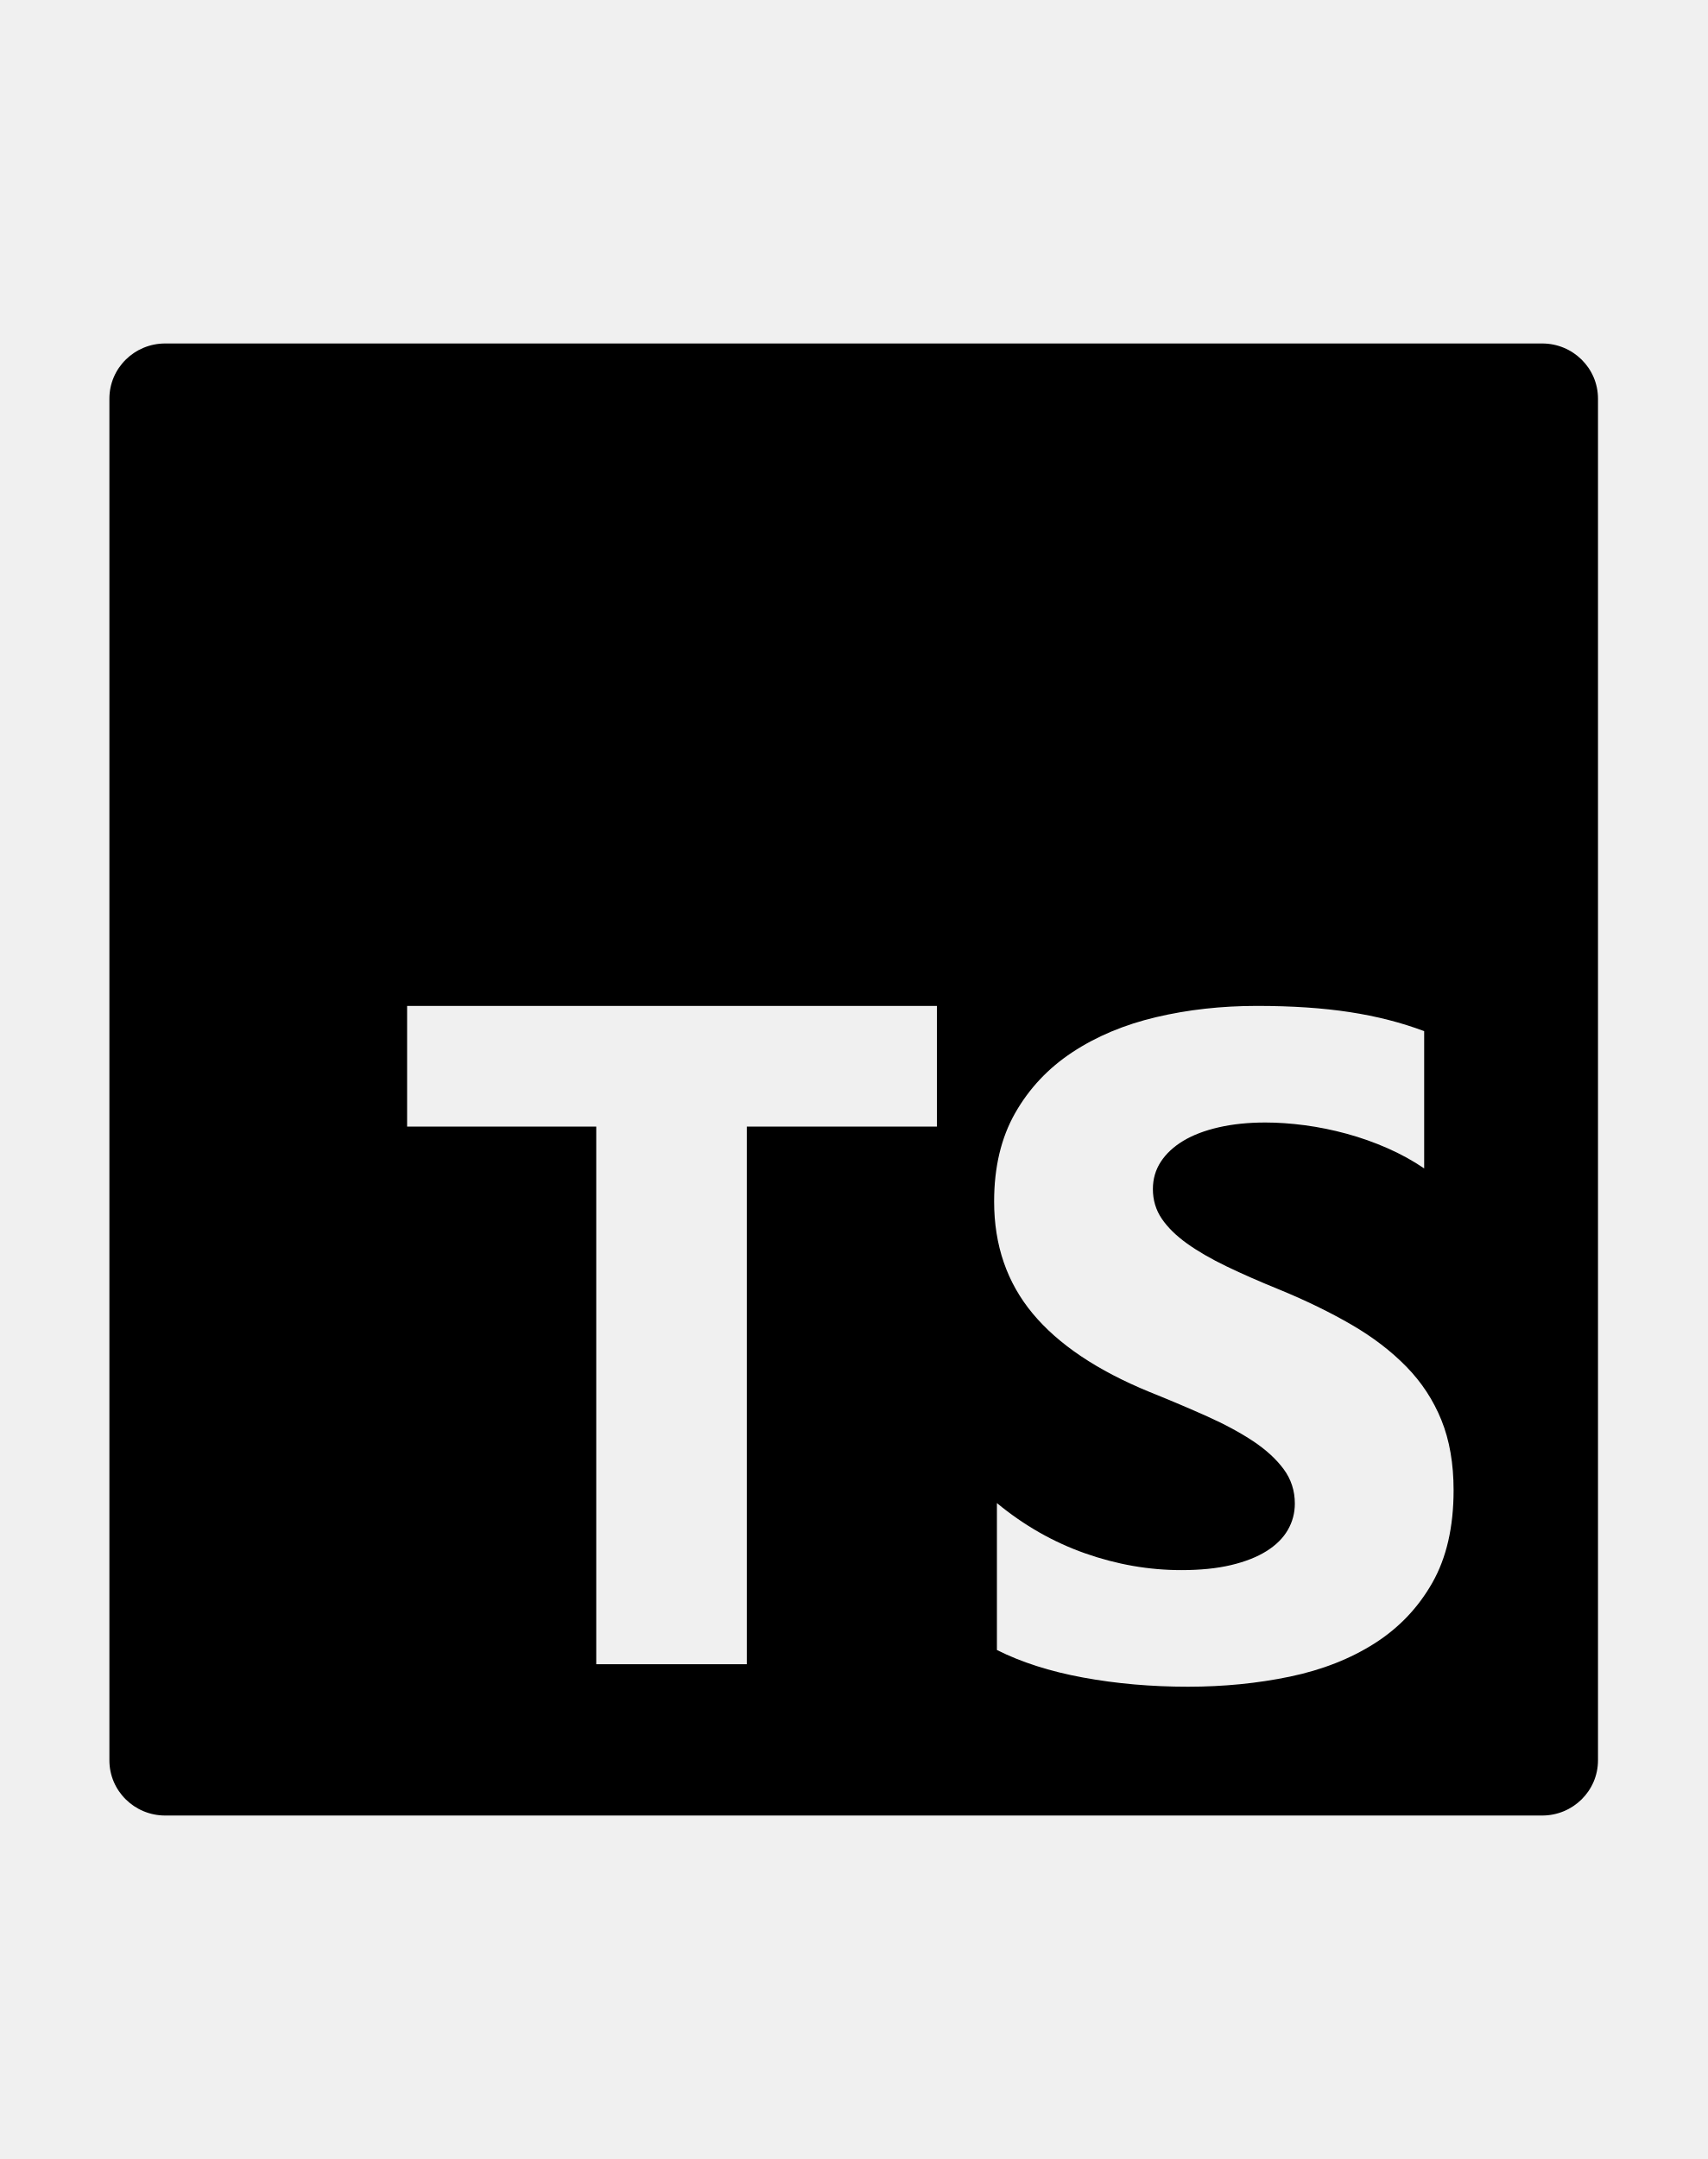
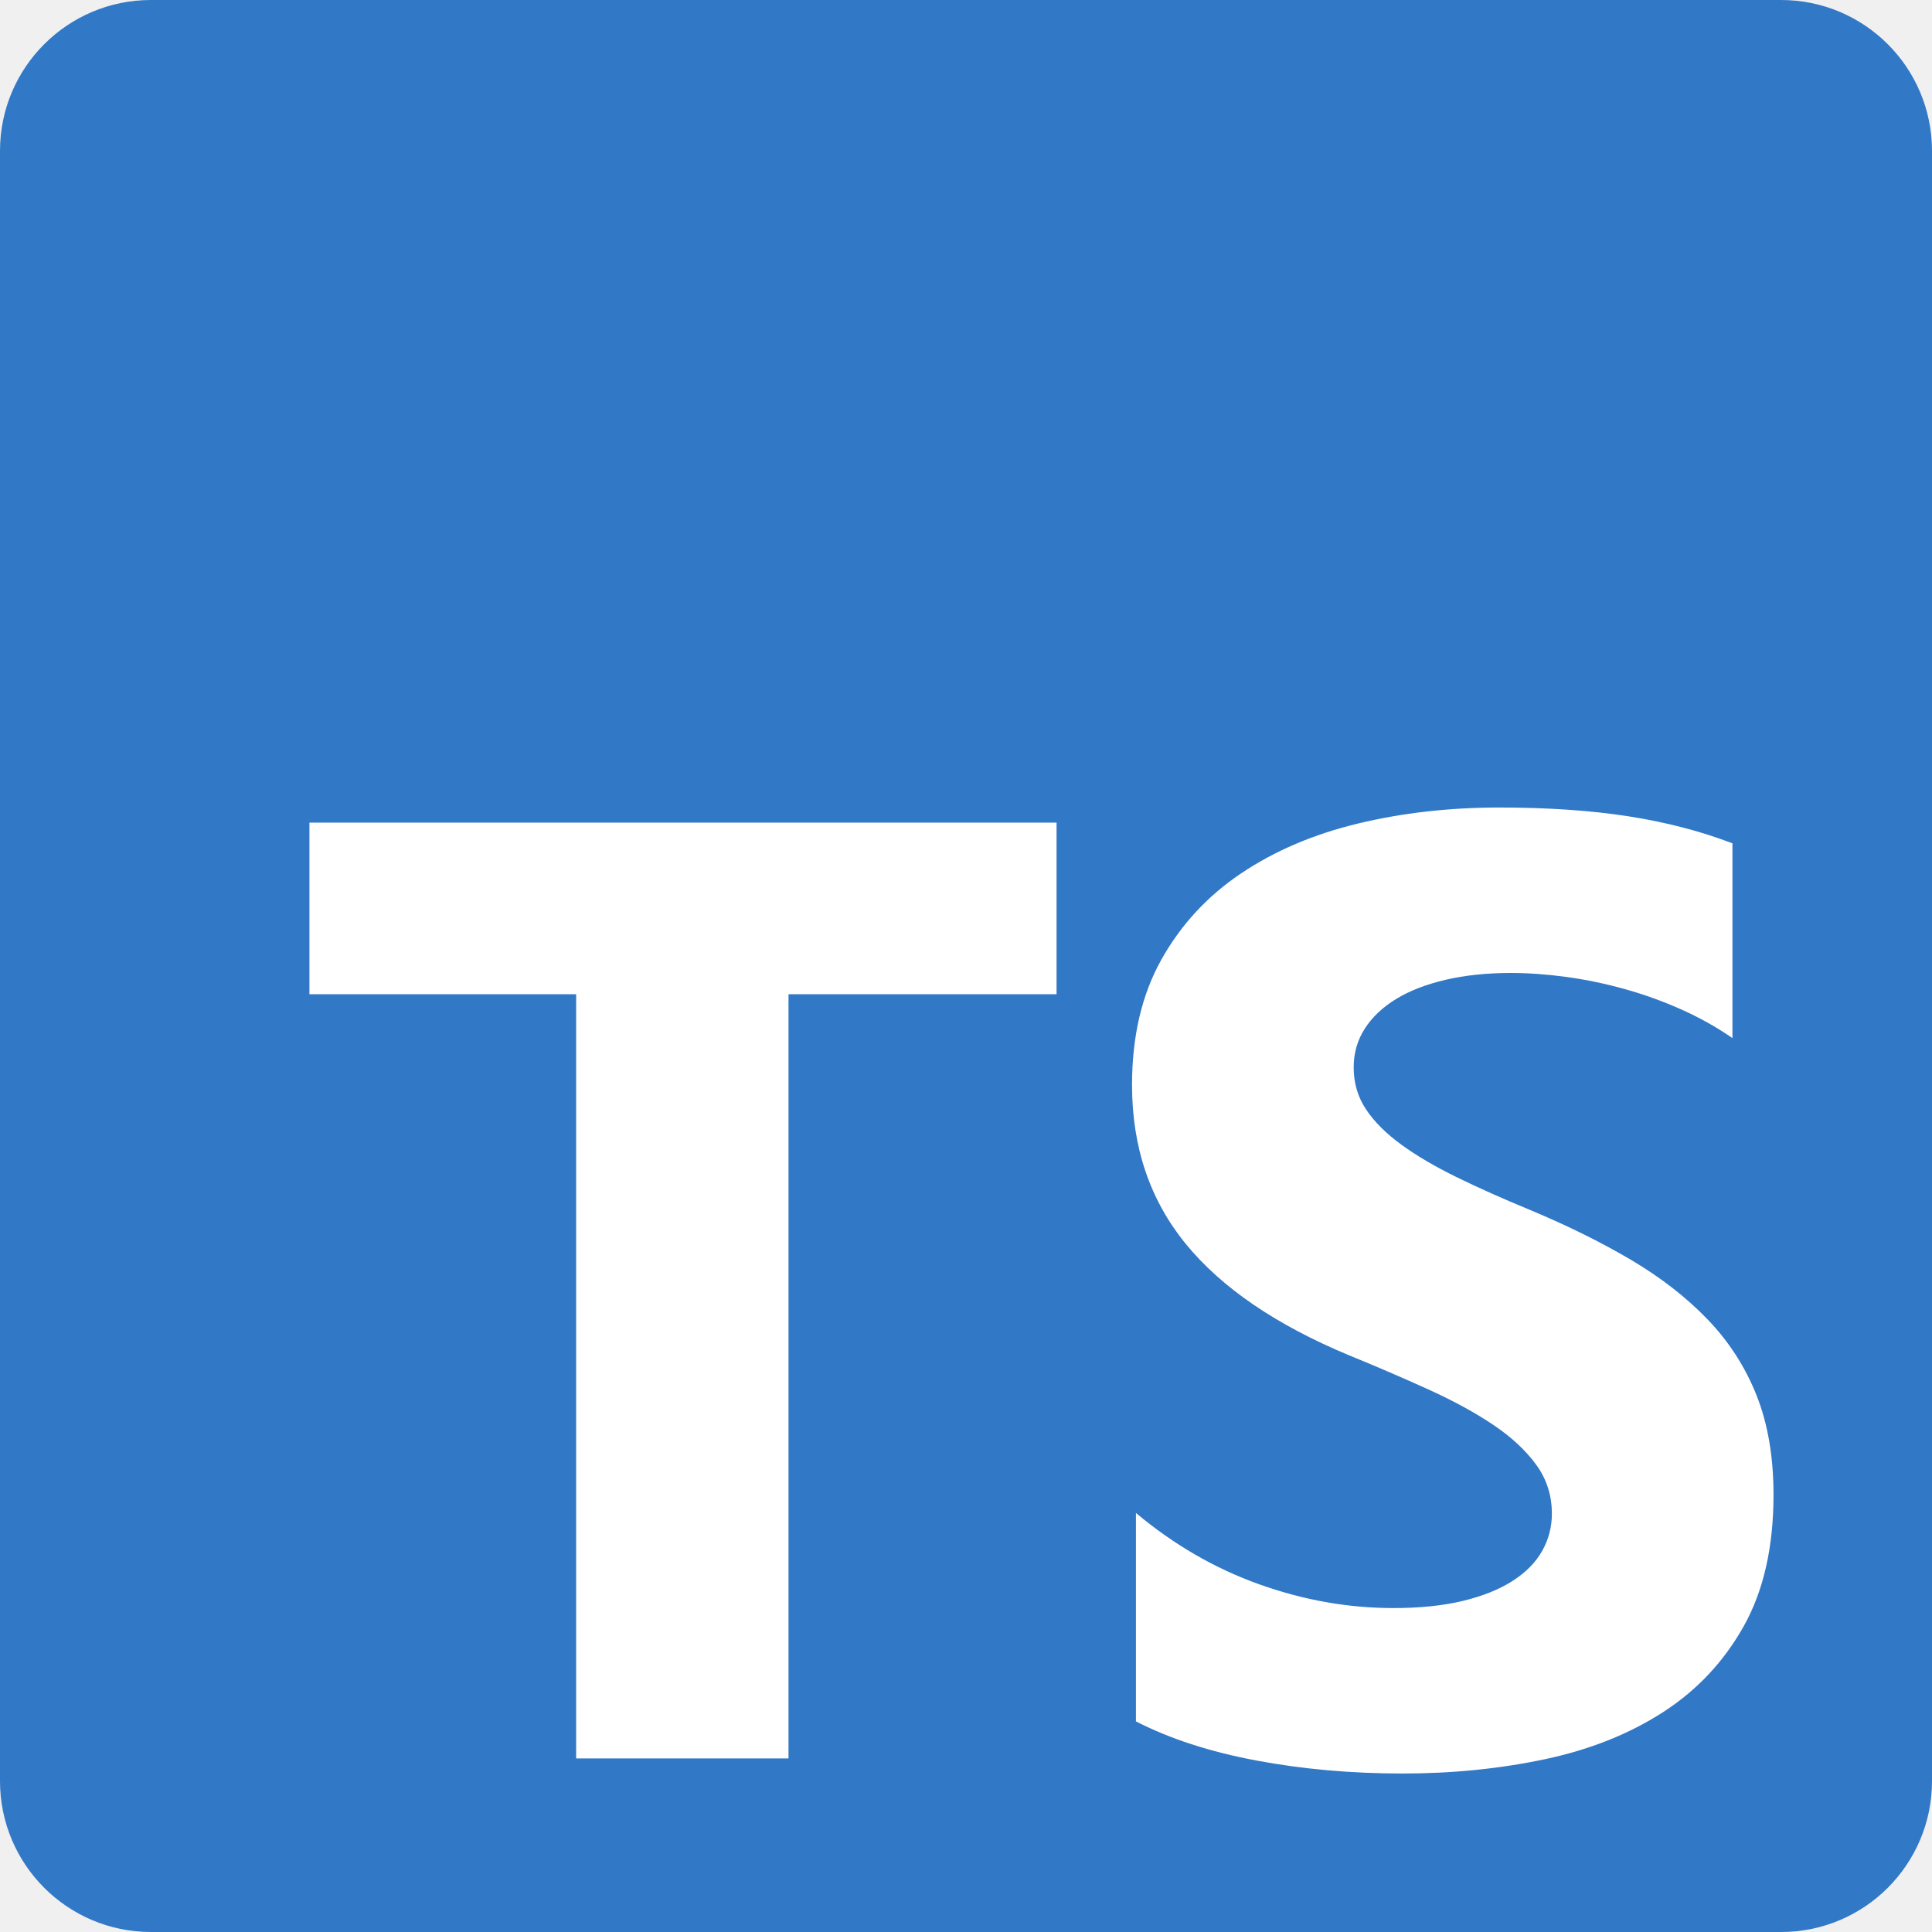
- <svg xmlns="http://www.w3.org/2000/svg" width="174" height="220" viewBox="0 0 174 220" fill="none">
-   <path fill-rule="evenodd" clip-rule="evenodd" d="M16.837 35H157.164C160.306 35 162.853 37.518 162.853 40.625V179.375C162.853 182.482 160.306 185 157.164 185H16.837C13.695 185 11.148 182.482 11.148 179.375V40.625C11.148 37.518 13.695 35 16.837 35V35ZM95.48 114.802V102.5H41.489V114.802H60.764V169.579H76.109V114.802H95.48ZM101.597 168.132C104.072 169.38 106.999 170.316 110.377 170.939C113.756 171.563 117.317 171.875 121.06 171.875C124.709 171.875 128.174 171.532 131.458 170.846C134.742 170.16 137.62 169.029 140.095 167.454C142.569 165.879 144.529 163.821 145.972 161.279C147.415 158.737 148.137 155.595 148.137 151.853C148.137 149.14 147.725 146.762 146.9 144.719C146.075 142.676 144.886 140.86 143.331 139.269C141.777 137.678 139.913 136.252 137.739 134.989C135.566 133.726 133.116 132.533 130.388 131.41C128.389 130.599 126.596 129.812 125.01 129.048C123.424 128.284 122.075 127.504 120.965 126.709C119.855 125.913 118.999 125.072 118.396 124.182C117.793 123.294 117.492 122.288 117.492 121.165C117.492 120.136 117.761 119.208 118.3 118.382C118.84 117.555 119.601 116.846 120.584 116.253C121.568 115.661 122.773 115.201 124.201 114.873C125.629 114.546 127.215 114.382 128.96 114.382C130.229 114.382 131.569 114.476 132.981 114.663C134.393 114.85 135.812 115.139 137.24 115.528C138.668 115.918 140.056 116.409 141.404 117.002C142.752 117.595 143.997 118.281 145.139 119.06V105.073C142.823 104.2 140.293 103.552 137.549 103.132C134.805 102.711 131.656 102.5 128.103 102.5C124.487 102.5 121.06 102.882 117.824 103.646C114.589 104.41 111.741 105.603 109.283 107.225C106.824 108.847 104.881 110.913 103.453 113.423C102.025 115.934 101.312 118.935 101.312 122.428C101.312 126.888 102.62 130.693 105.238 133.843C107.855 136.993 111.829 139.659 117.158 141.842C119.252 142.684 121.203 143.511 123.012 144.322C124.82 145.132 126.382 145.975 127.699 146.848C129.015 147.721 130.054 148.672 130.816 149.701C131.577 150.73 131.958 151.9 131.958 153.21C131.958 154.177 131.72 155.073 131.244 155.899C130.768 156.726 130.046 157.443 129.079 158.051C128.111 158.659 126.906 159.135 125.462 159.478C124.019 159.821 122.329 159.993 120.394 159.993C117.095 159.993 113.827 159.424 110.591 158.286C107.356 157.147 104.357 155.44 101.597 153.163V168.132Z" fill="currentColor" />
+ <svg xmlns="http://www.w3.org/2000/svg" aria-hidden="true" role="img" id="footer-sample-full" width="1em" height="1em" preserveAspectRatio="xMidYMid meet" viewBox="0 0 256 256" class="iconify iconify--logos">
+   <path fill="#3178C6" d="M20 0h216c11.046 0 20 8.954 20 20v216c0 11.046-8.954 20-20 20H20c-11.046 0-20-8.954-20-20V20C0 8.954 8.954 0 20 0Z" />
+   <path fill="#FFF" d="M150.518 200.475v27.62c4.492 2.302 9.805 4.028 15.938 5.179c6.133 1.151 12.597 1.726 19.393 1.726c6.622 0 12.914-.633 18.874-1.899c5.96-1.266 11.187-3.352 15.678-6.257c4.492-2.906 8.048-6.704 10.669-11.394c2.62-4.689 3.93-10.486 3.93-17.391c0-5.006-.749-9.394-2.246-13.163a30.748 30.748 0 0 0-6.479-10.055c-2.821-2.935-6.205-5.567-10.149-7.898c-3.945-2.33-8.394-4.531-13.347-6.602c-3.628-1.497-6.881-2.949-9.761-4.359c-2.879-1.41-5.327-2.848-7.342-4.316c-2.016-1.467-3.571-3.021-4.665-4.661c-1.094-1.64-1.641-3.495-1.641-5.567c0-1.899.489-3.61 1.468-5.135s2.362-2.834 4.147-3.927c1.785-1.094 3.973-1.942 6.565-2.547c2.591-.604 5.471-.906 8.638-.906c2.304 0 4.737.173 7.299.518c2.563.345 5.14.877 7.732 1.597a53.669 53.669 0 0 1 7.558 2.719a41.7 41.7 0 0 1 6.781 3.797v-25.807c-4.204-1.611-8.797-2.805-13.778-3.582c-4.981-.777-10.697-1.165-17.147-1.165c-6.565 0-12.784.705-18.658 2.115c-5.874 1.409-11.043 3.61-15.506 6.602c-4.463 2.993-7.99 6.805-10.582 11.437c-2.591 4.632-3.887 10.17-3.887 16.615c0 8.228 2.375 15.248 7.127 21.06c4.751 5.811 11.963 10.731 21.638 14.759a291.458 291.458 0 0 1 10.625 4.575c3.283 1.496 6.119 3.049 8.509 4.66c2.39 1.611 4.276 3.366 5.658 5.265c1.382 1.899 2.073 4.057 2.073 6.474a9.901 9.901 0 0 1-1.296 4.963c-.863 1.524-2.174 2.848-3.93 3.97c-1.756 1.122-3.945 1.999-6.565 2.632c-2.62.633-5.687.95-9.2.95c-5.989 0-11.92-1.05-17.794-3.151c-5.875-2.1-11.317-5.25-16.327-9.451Zm-46.036-68.733H140V109H41v22.742h35.345V233h28.137V131.742Z" />
</svg>
